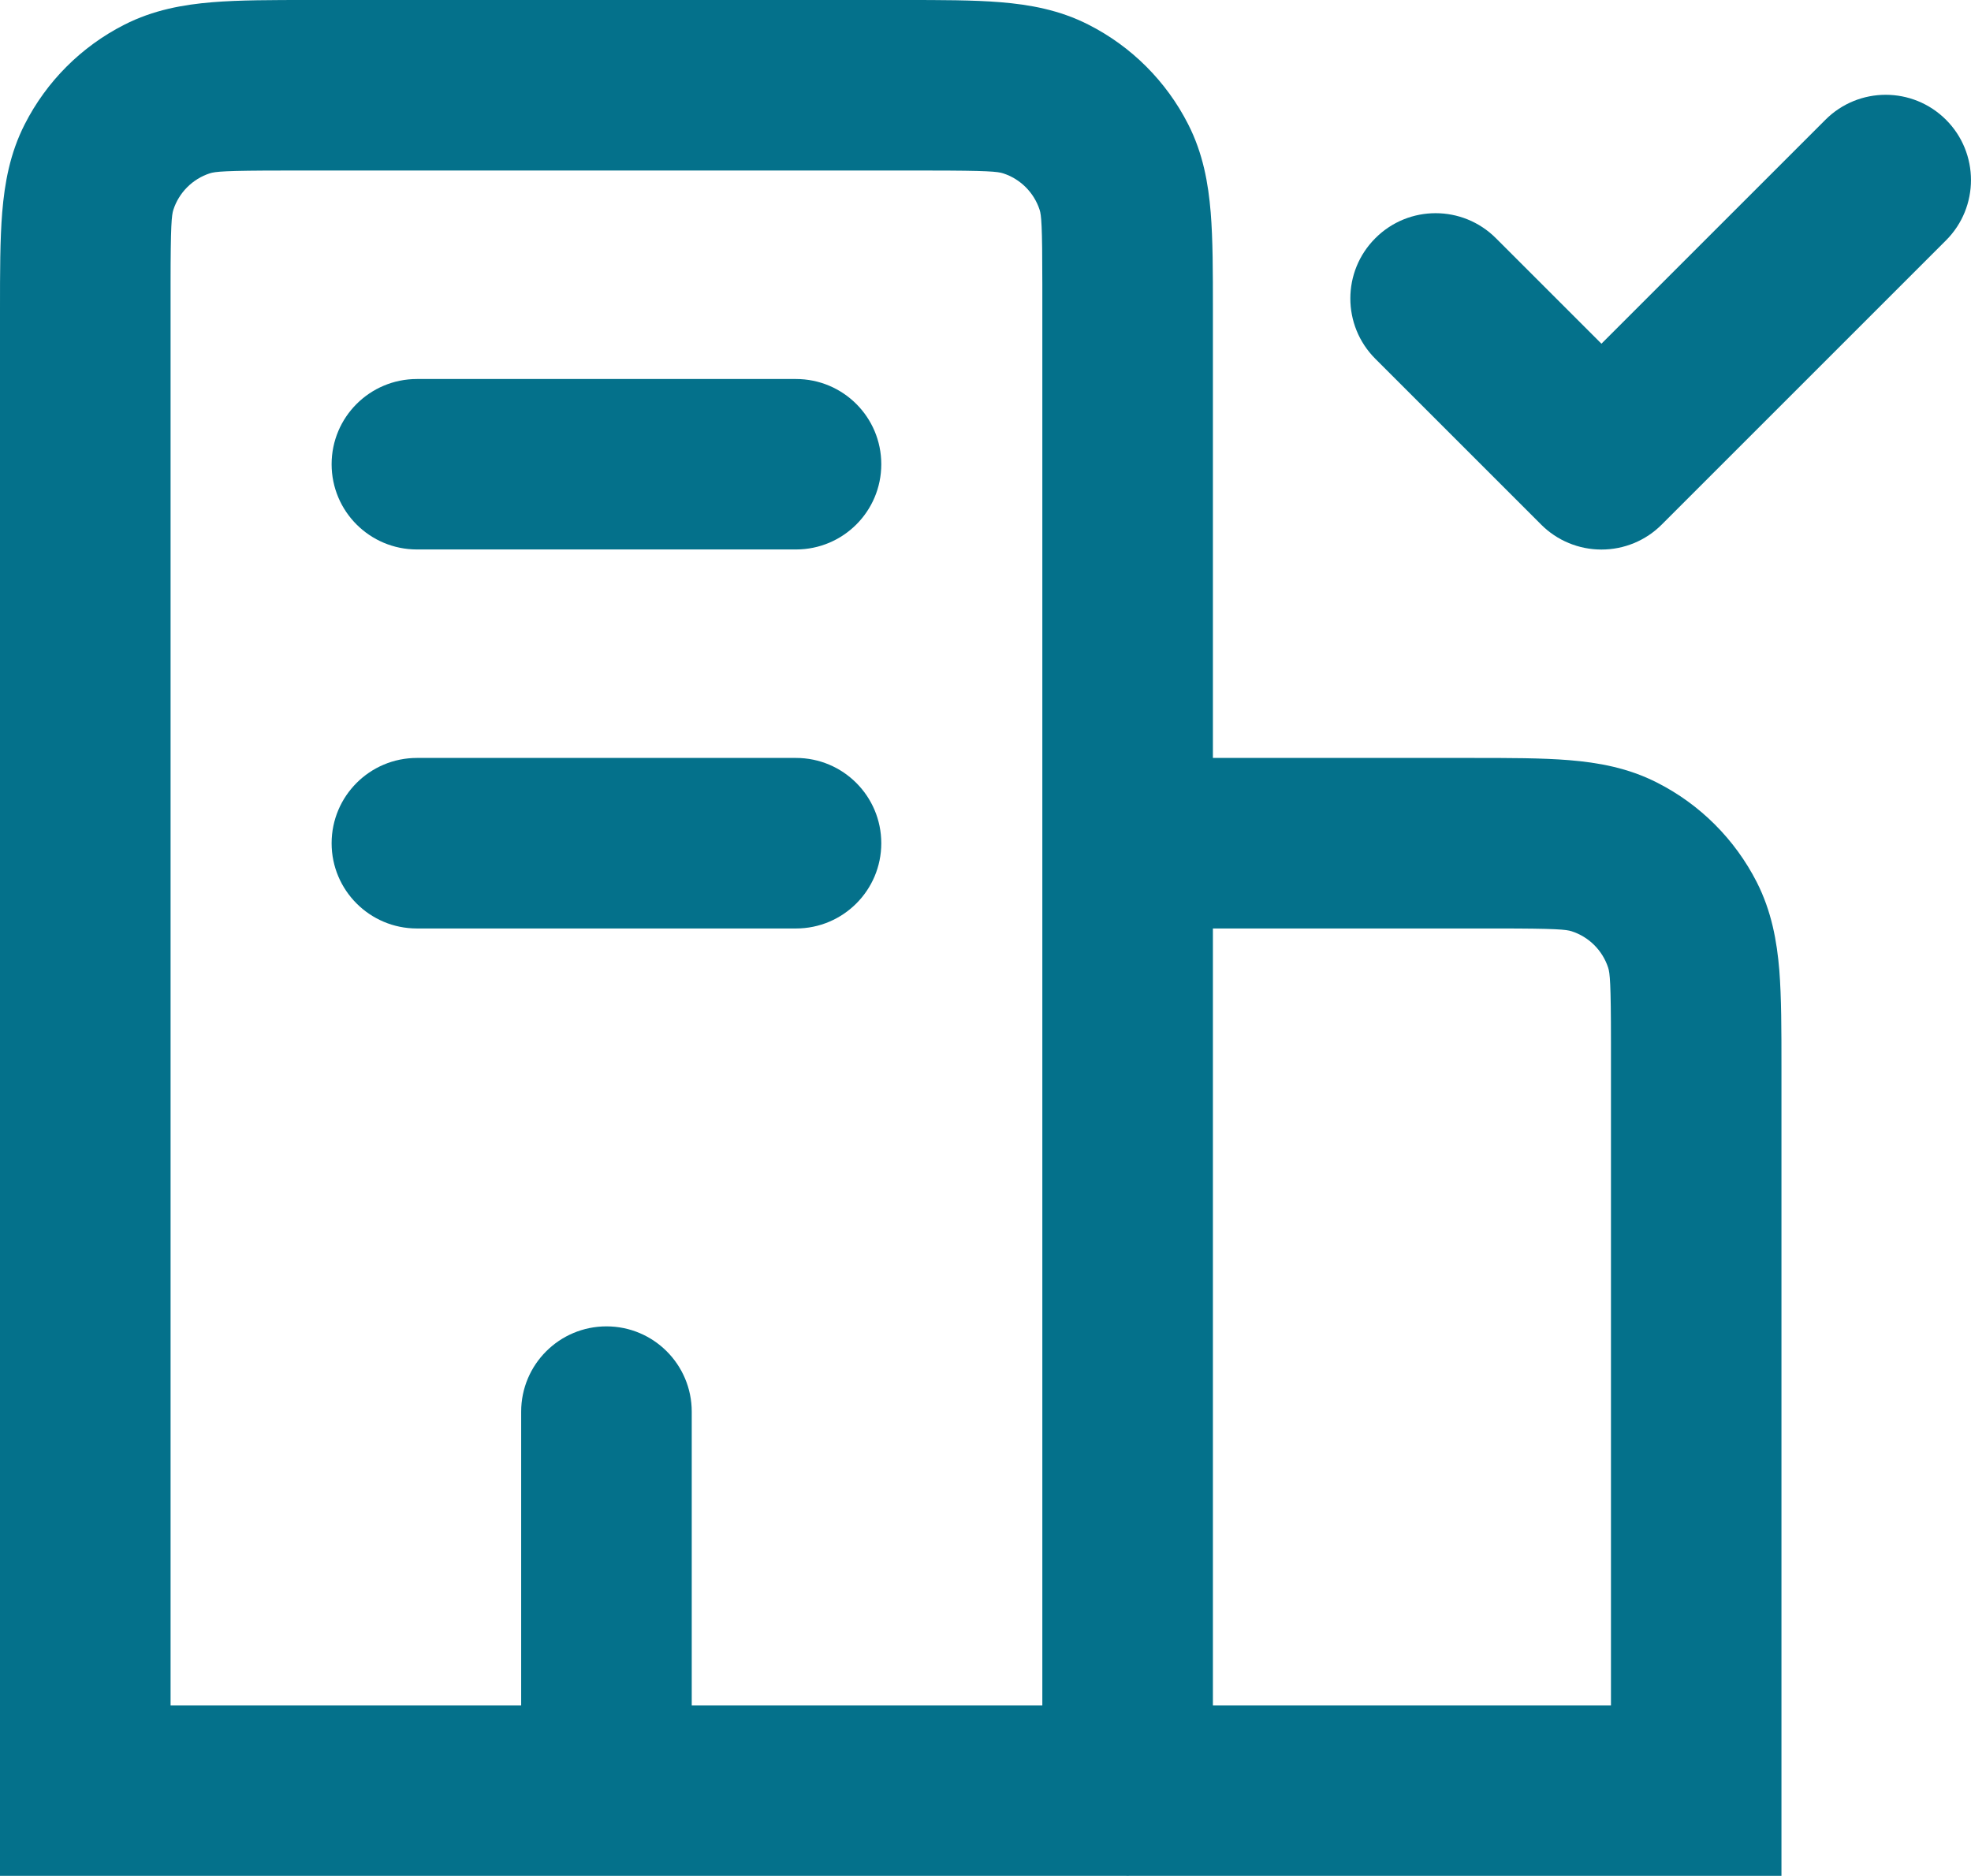
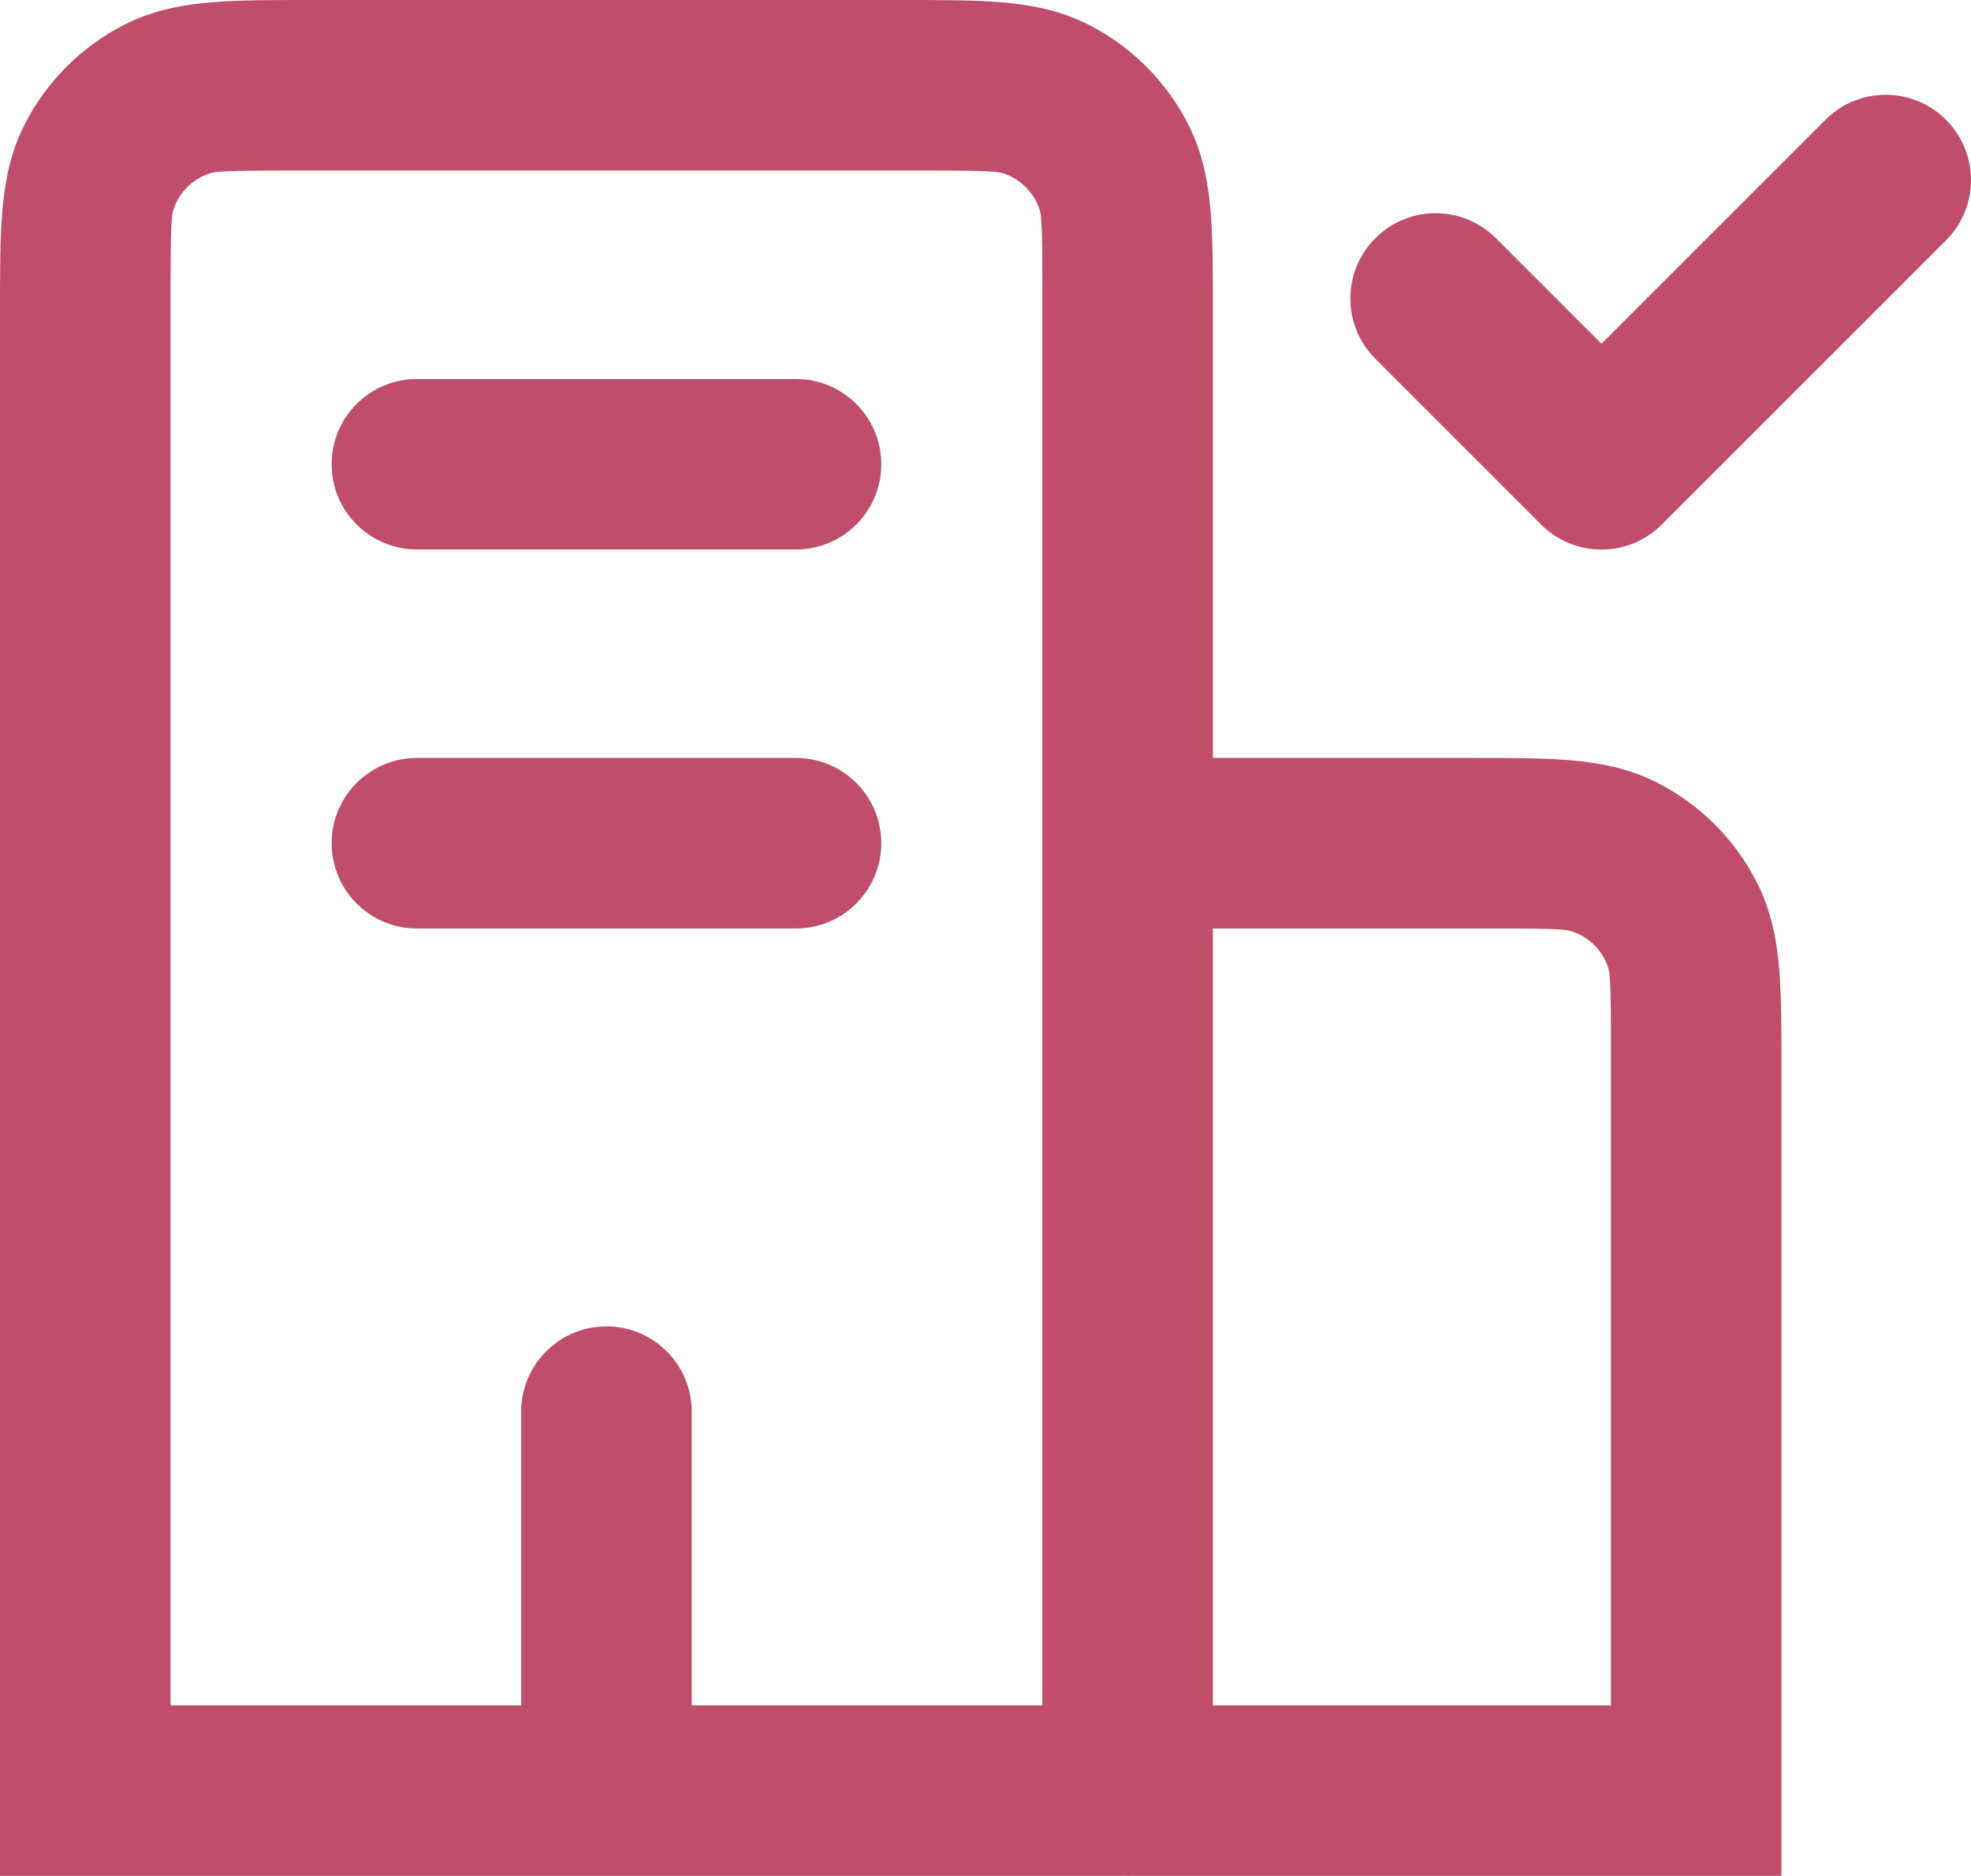
<svg xmlns="http://www.w3.org/2000/svg" preserveAspectRatio="none" overflow="visible" style="display: block;" width="24" height="22.847" viewBox="0 0 24 22.847" fill="none">
  <g id="Group">
-     <path id="Vector" d="M5.077 9.231C4.503 9.231 4.038 9.696 4.038 10.27C4.038 10.843 4.503 11.308 5.077 11.308H9.692C10.266 11.308 10.731 10.843 10.731 10.27C10.731 9.696 10.266 9.231 9.692 9.231H5.077Z" fill="#04718B" />
-     <path id="Vector_2" d="M5.077 4.616C4.503 4.616 4.038 5.08 4.038 5.654C4.038 6.228 4.503 6.692 5.077 6.692H9.692C10.266 6.692 10.731 6.228 10.731 5.654C10.731 5.08 10.266 4.616 9.692 4.616H5.077Z" fill="#04718B" />
-     <path id="Vector_3" fill-rule="evenodd" clip-rule="evenodd" d="M3.769 1.31889e-06H11C11.452 -2.17583e-05 11.852 -3.34463e-05 12.183 0.027C12.536 0.056 12.901 0.12 13.257 0.302C13.778 0.567 14.202 0.991 14.467 1.512C14.649 1.868 14.713 2.234 14.742 2.586C14.769 2.918 14.769 3.317 14.769 3.769V9.231H17.923C18.375 9.231 18.775 9.231 19.106 9.258C19.459 9.287 19.825 9.351 20.18 9.533C20.702 9.798 21.125 10.222 21.391 10.743C21.572 11.099 21.637 11.464 21.666 11.817C21.692 12.149 21.692 12.548 21.692 13V22.846H13.755L13.731 22.847L13.706 22.846H7.4L7.385 22.846L7.369 22.846H1.31822e-06V3.769C-2.1759e-05 3.318 -3.31734e-05 2.918 0.027 2.586C0.056 2.234 0.12 1.868 0.302 1.512C0.567 0.991 0.991 0.567 1.512 0.302C1.868 0.12 2.234 0.056 2.586 0.027C2.918 -3.34463e-05 3.318 -2.17583e-05 3.769 1.31889e-06ZM12.692 20.77H8.423V17.193C8.423 16.619 7.958 16.154 7.385 16.154C6.811 16.154 6.346 16.619 6.346 17.193V20.77H2.077V3.462C2.077 2.736 2.09 2.62 2.111 2.555C2.179 2.345 2.345 2.179 2.555 2.111C2.62 2.09 2.736 2.077 3.462 2.077H11.308C12.033 2.077 12.149 2.09 12.214 2.111C12.425 2.179 12.59 2.345 12.659 2.555C12.68 2.62 12.692 2.736 12.692 3.462V20.77ZM14.769 20.77H19.616V12.692C19.616 11.967 19.603 11.851 19.582 11.786C19.513 11.575 19.348 11.41 19.137 11.342C19.072 11.321 18.956 11.308 18.231 11.308H14.769V20.77Z" fill="#04718B" />
-     <path id="Vector_4" d="M23.696 2.927C24.101 2.522 24.101 1.864 23.696 1.459C23.29 1.053 22.633 1.053 22.227 1.459L19.5 4.186L18.215 2.901C17.809 2.495 17.152 2.495 16.747 2.901C16.341 3.306 16.341 3.964 16.747 4.37L18.766 6.389C18.96 6.584 19.225 6.693 19.5 6.693C19.776 6.693 20.04 6.584 20.234 6.389L23.696 2.927Z" fill="#04718B" />
+     <path id="Vector" d="M5.077 9.231C4.503 9.231 4.038 9.696 4.038 10.27C4.038 10.843 4.503 11.308 5.077 11.308H9.692C10.266 11.308 10.731 10.843 10.731 10.27C10.731 9.696 10.266 9.231 9.692 9.231H5.077Z" fill="#C04E6B" />
+     <path id="Vector_2" d="M5.077 4.616C4.503 4.616 4.038 5.08 4.038 5.654C4.038 6.228 4.503 6.692 5.077 6.692H9.692C10.266 6.692 10.731 6.228 10.731 5.654C10.731 5.08 10.266 4.616 9.692 4.616H5.077Z" fill="#C04E6B" />
+     <path id="Vector_3" fill-rule="evenodd" clip-rule="evenodd" d="M3.769 1.31889e-06H11C11.452 -2.17583e-05 11.852 -3.34463e-05 12.183 0.027C12.536 0.056 12.901 0.12 13.257 0.302C13.778 0.567 14.202 0.991 14.467 1.512C14.649 1.868 14.713 2.234 14.742 2.586C14.769 2.918 14.769 3.317 14.769 3.769V9.231H17.923C18.375 9.231 18.775 9.231 19.106 9.258C19.459 9.287 19.825 9.351 20.18 9.533C20.702 9.798 21.125 10.222 21.391 10.743C21.572 11.099 21.637 11.464 21.666 11.817C21.692 12.149 21.692 12.548 21.692 13V22.846H13.755L13.731 22.847L13.706 22.846H7.4L7.385 22.846L7.369 22.846H1.31822e-06V3.769C-2.1759e-05 3.318 -3.31734e-05 2.918 0.027 2.586C0.056 2.234 0.12 1.868 0.302 1.512C0.567 0.991 0.991 0.567 1.512 0.302C1.868 0.12 2.234 0.056 2.586 0.027C2.918 -3.34463e-05 3.318 -2.17583e-05 3.769 1.31889e-06ZM12.692 20.77H8.423V17.193C8.423 16.619 7.958 16.154 7.385 16.154C6.811 16.154 6.346 16.619 6.346 17.193V20.77H2.077V3.462C2.077 2.736 2.09 2.62 2.111 2.555C2.179 2.345 2.345 2.179 2.555 2.111C2.62 2.09 2.736 2.077 3.462 2.077H11.308C12.033 2.077 12.149 2.09 12.214 2.111C12.425 2.179 12.59 2.345 12.659 2.555C12.68 2.62 12.692 2.736 12.692 3.462V20.77ZM14.769 20.77H19.616V12.692C19.616 11.967 19.603 11.851 19.582 11.786C19.513 11.575 19.348 11.41 19.137 11.342C19.072 11.321 18.956 11.308 18.231 11.308H14.769V20.77Z" fill="#C04E6B" />
+     <path id="Vector_4" d="M23.696 2.927C24.101 2.522 24.101 1.864 23.696 1.459C23.29 1.053 22.633 1.053 22.227 1.459L19.5 4.186L18.215 2.901C17.809 2.495 17.152 2.495 16.747 2.901C16.341 3.306 16.341 3.964 16.747 4.37L18.766 6.389C18.96 6.584 19.225 6.693 19.5 6.693C19.776 6.693 20.04 6.584 20.234 6.389L23.696 2.927Z" fill="#C04E6B" />
  </g>
</svg>
